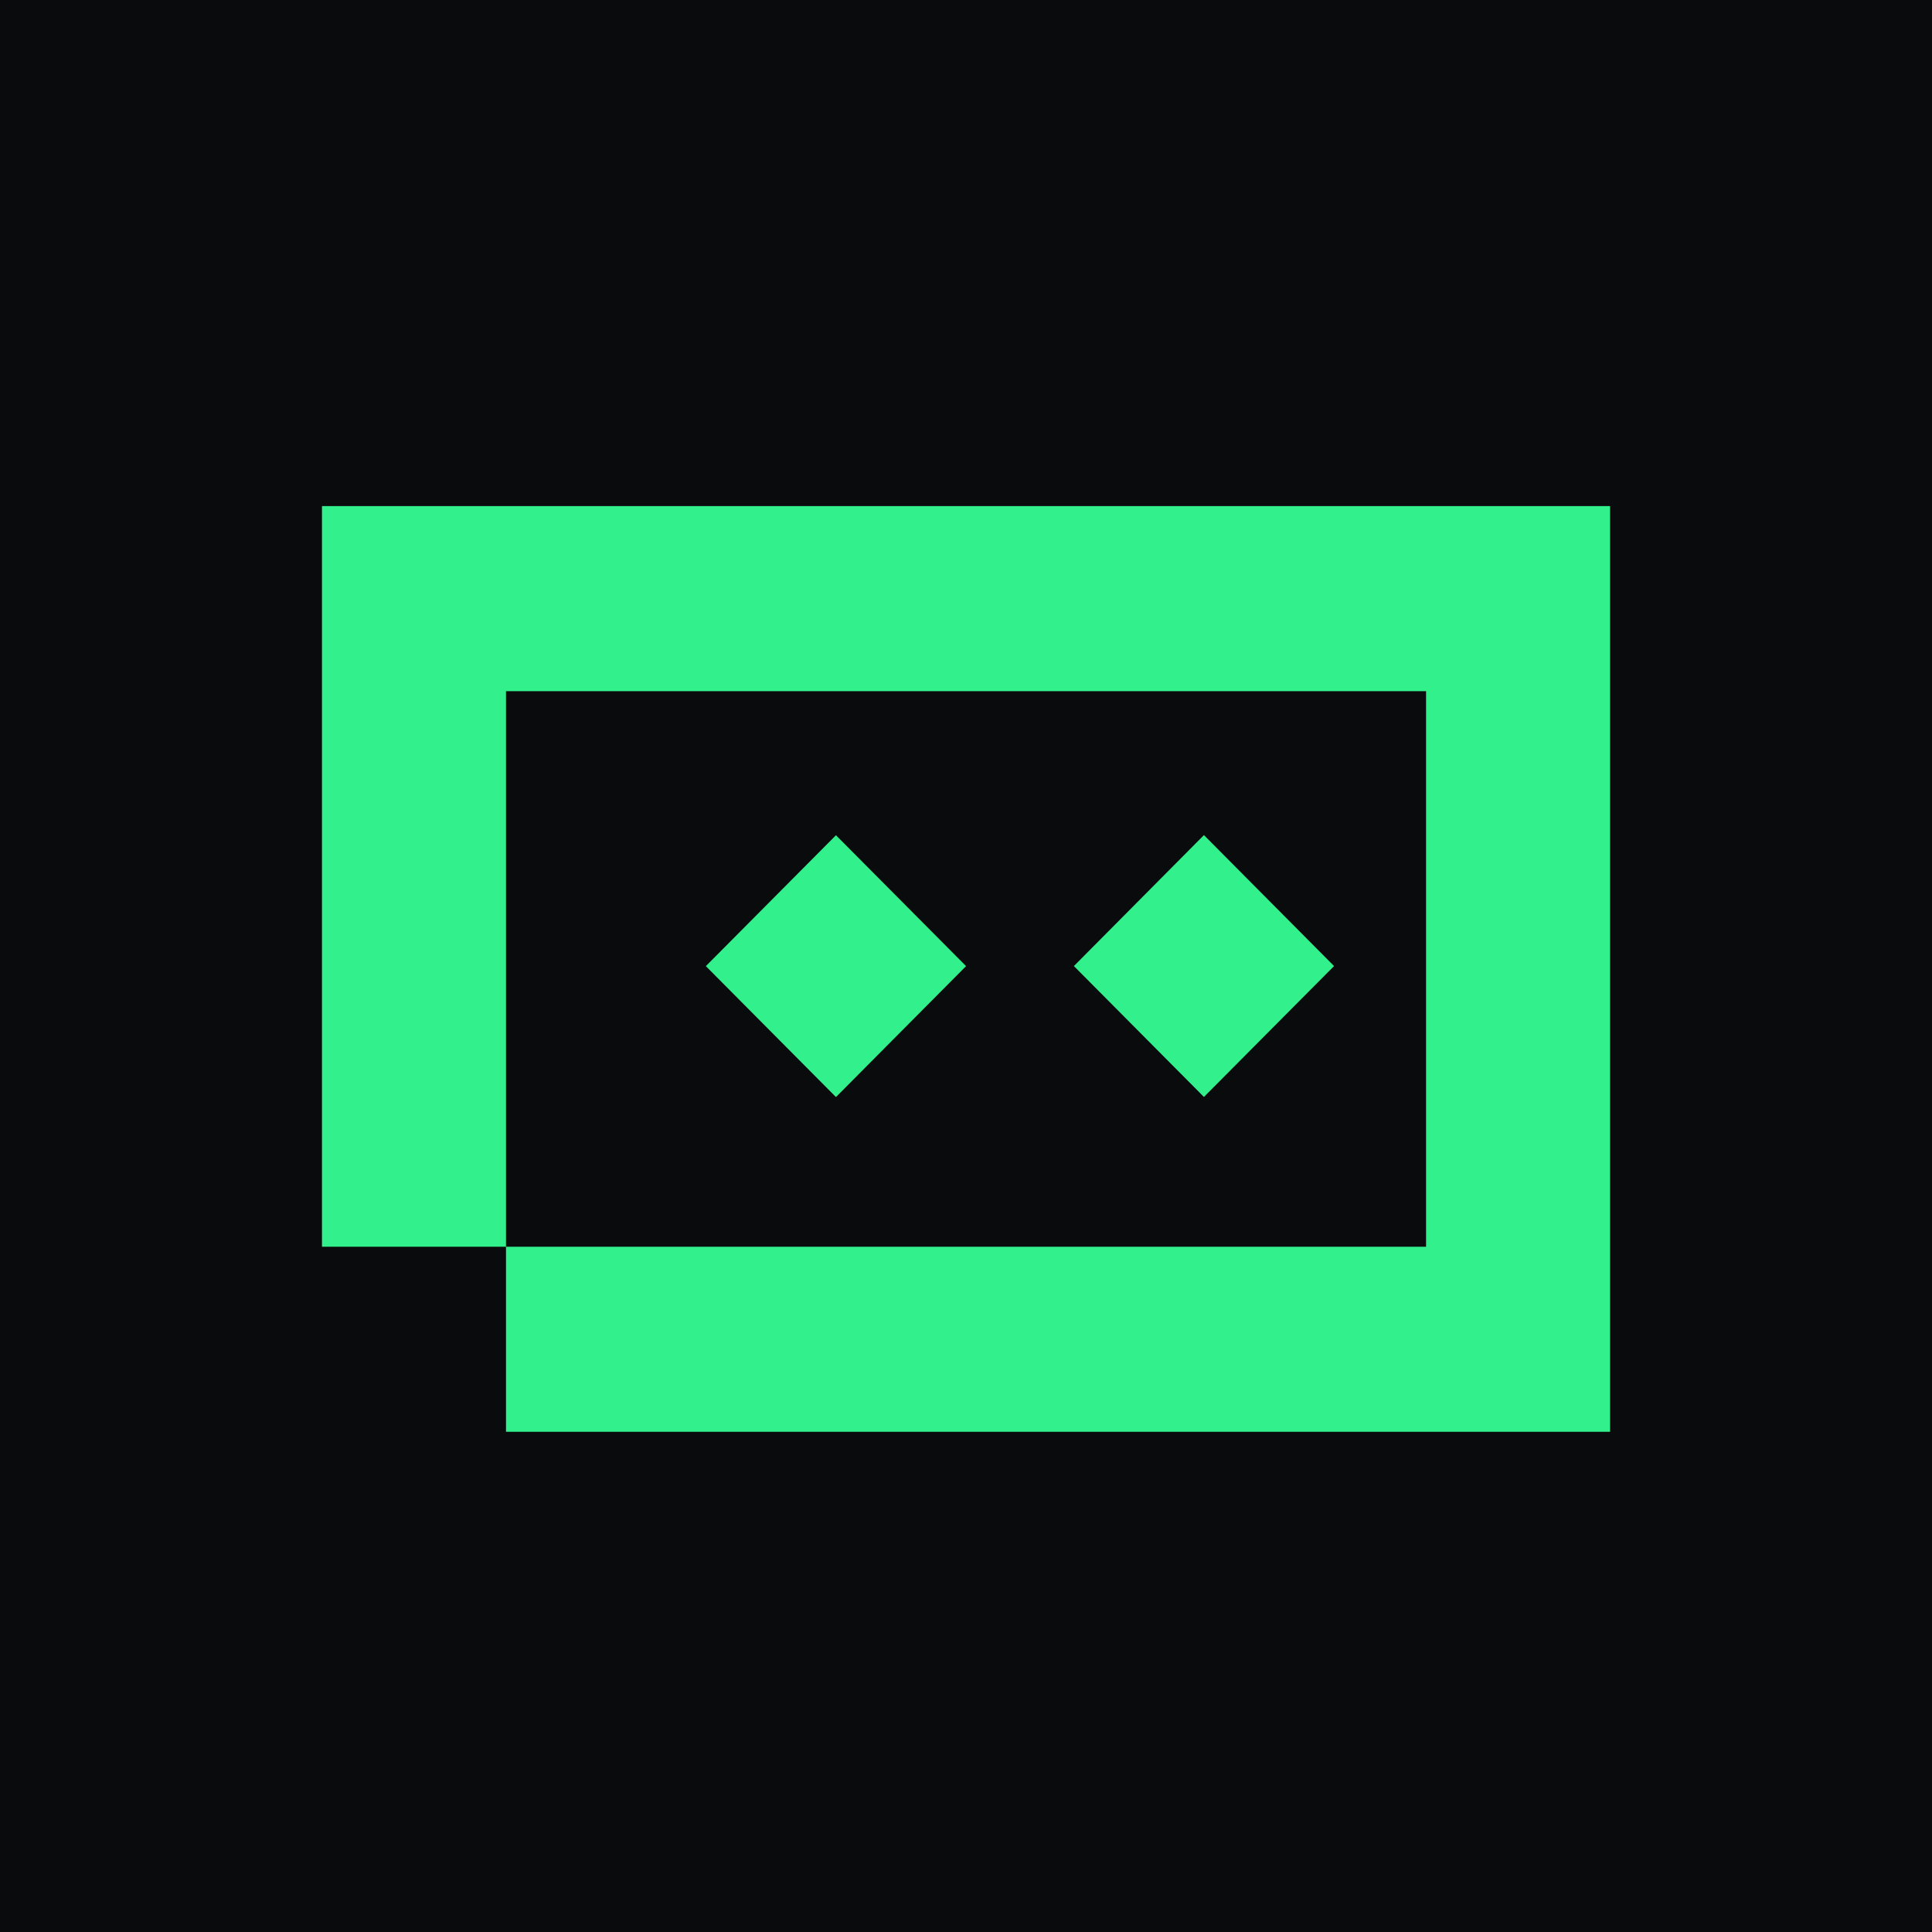
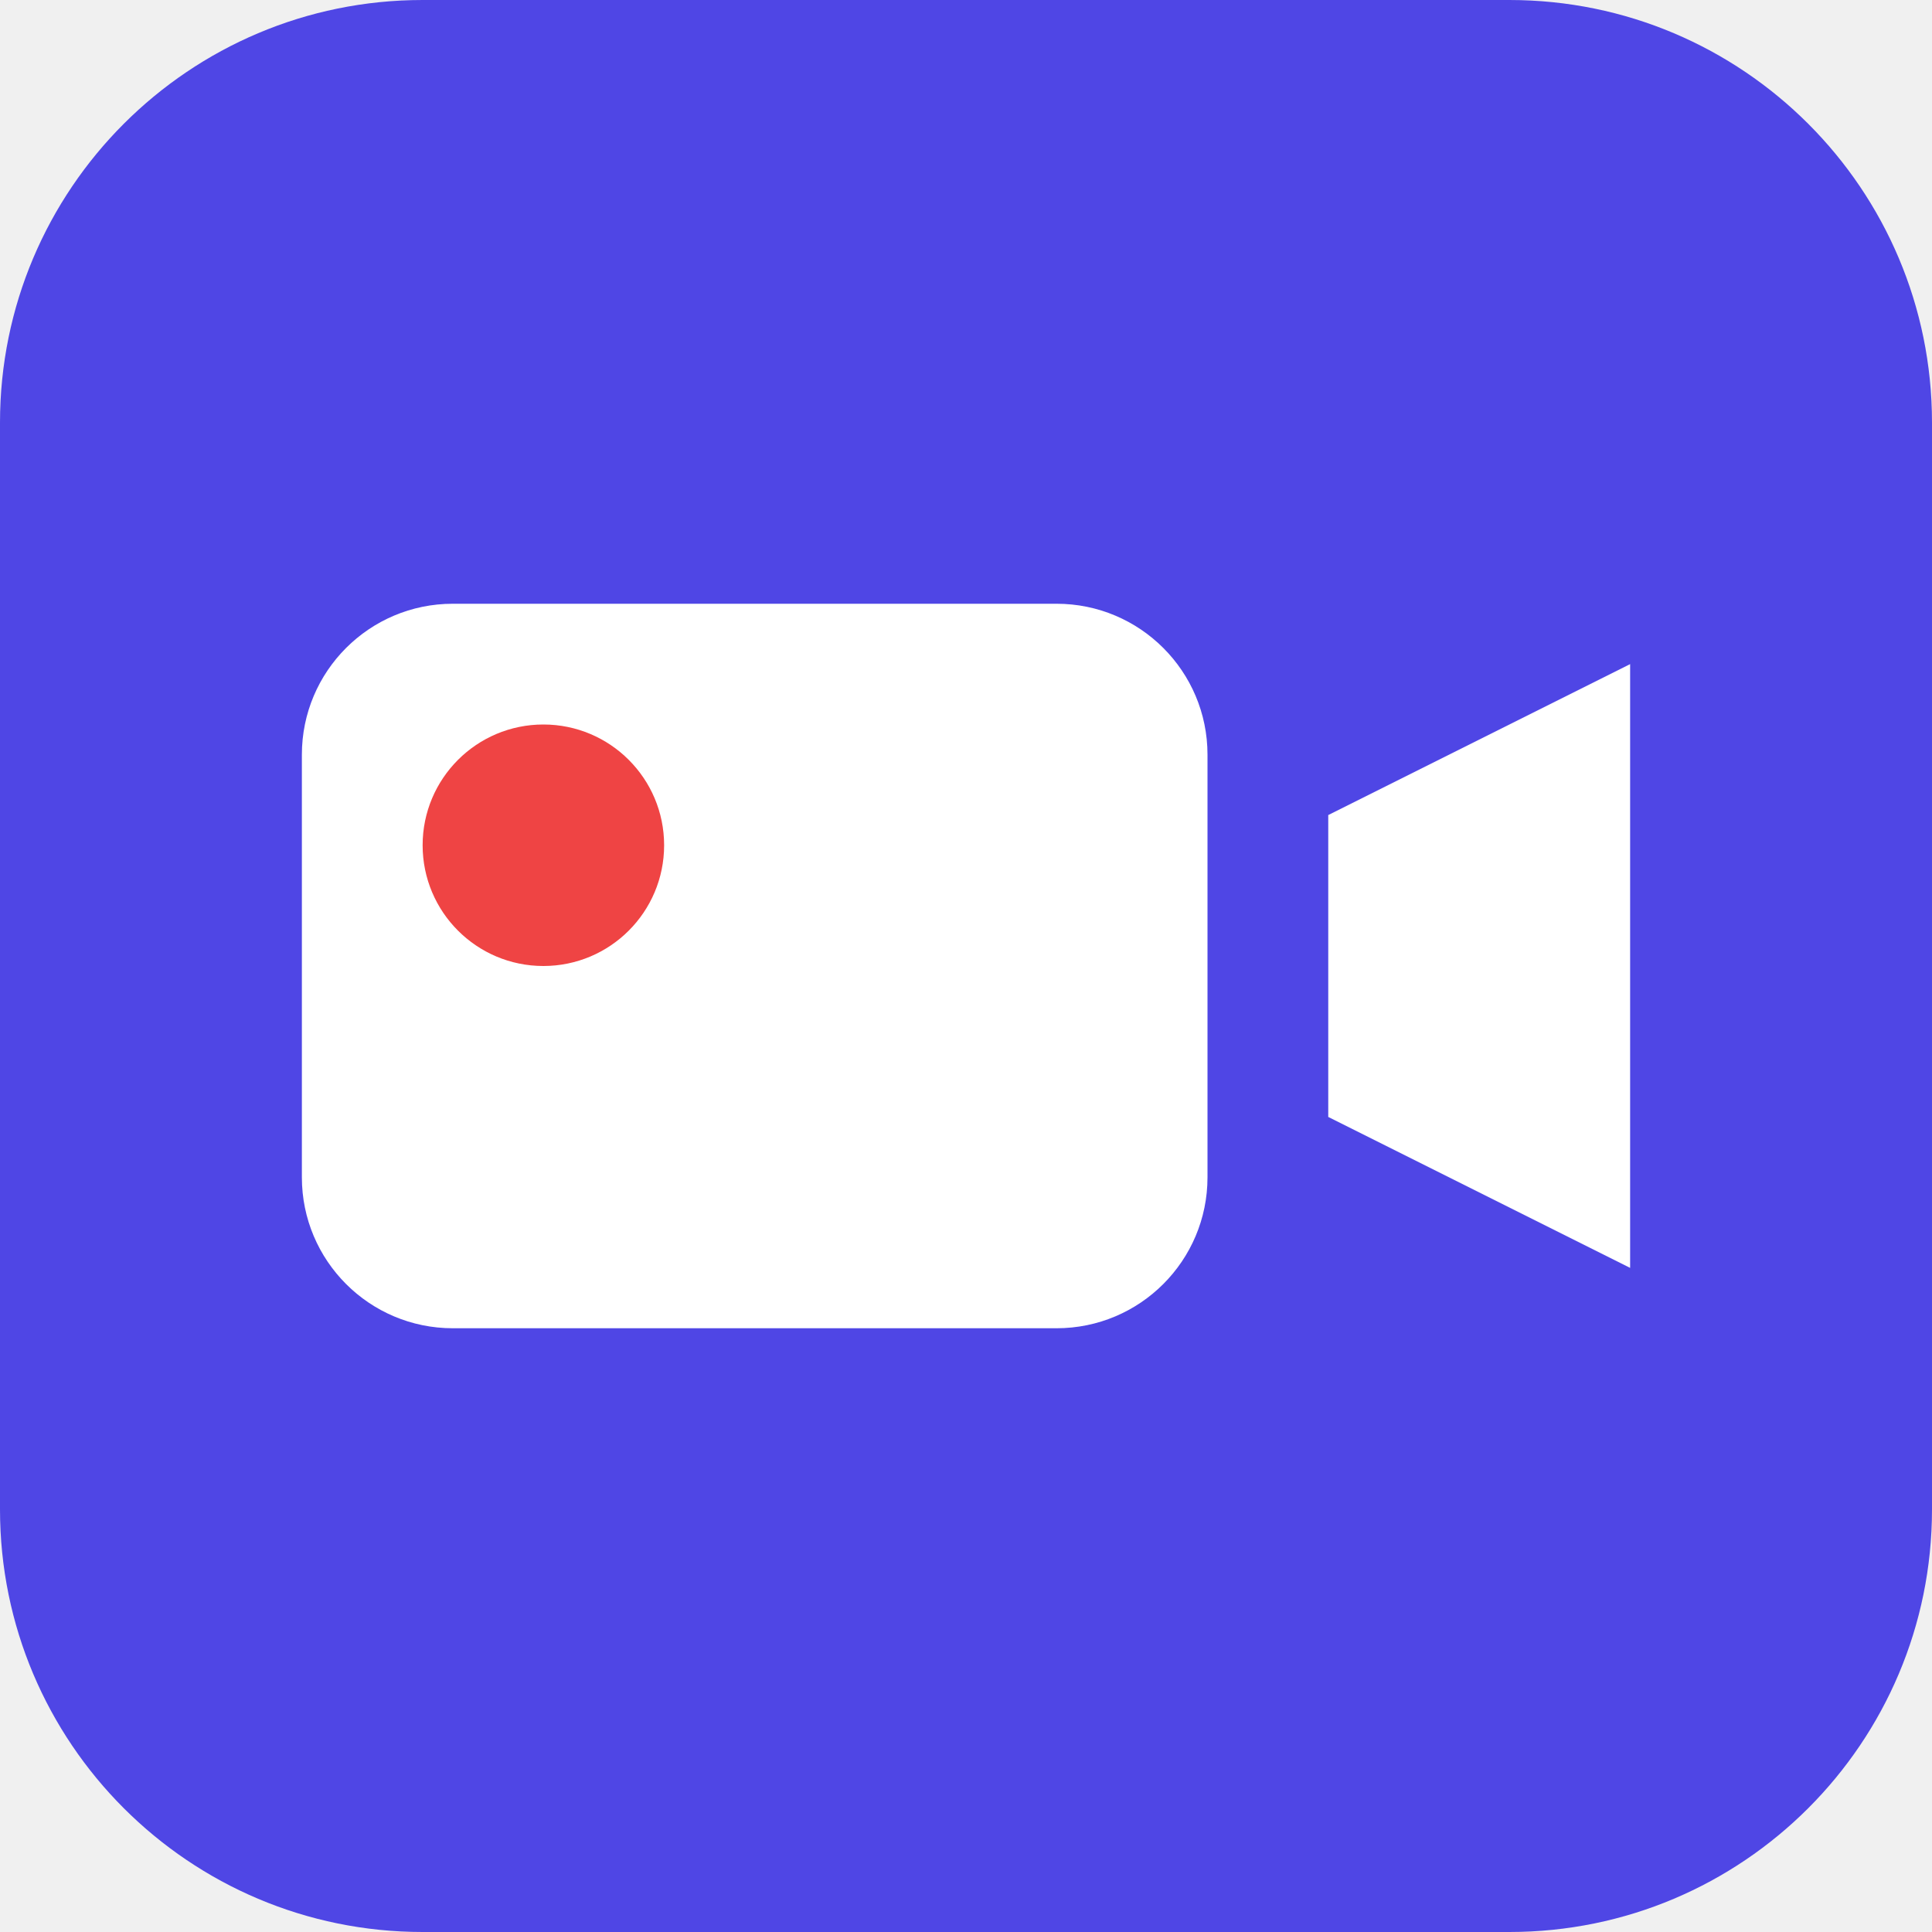
<svg xmlns="http://www.w3.org/2000/svg" width="32" height="32" viewBox="0 0 32 32" fill="none">
-   <rect width="32" height="32" fill="#0A0B0D" />
-   <path d="M26.668 23.715H8.381V20.65H5.333V8.382H26.668V23.715ZM8.381 20.65H23.62V11.448H8.381V20.65ZM16.001 16.002L13.846 18.171L11.691 16.002L13.846 13.834L16.001 16.002ZM22.096 16.001L19.941 18.169L17.787 16.001L19.941 13.832L22.096 16.001Z" fill="#32F08C" />
+   <rect width="32" height="32" rx="7" fill="#4F46E5" />
+   <rect x="5" y="10" width="15" height="12" rx="2.5" fill="white" />
+   <path d="M22 13.5L27 11V21L22 18.5V13.5Z" fill="white" />
+   <circle cx="9" cy="14" r="2" fill="#EF4444" />
</svg>
